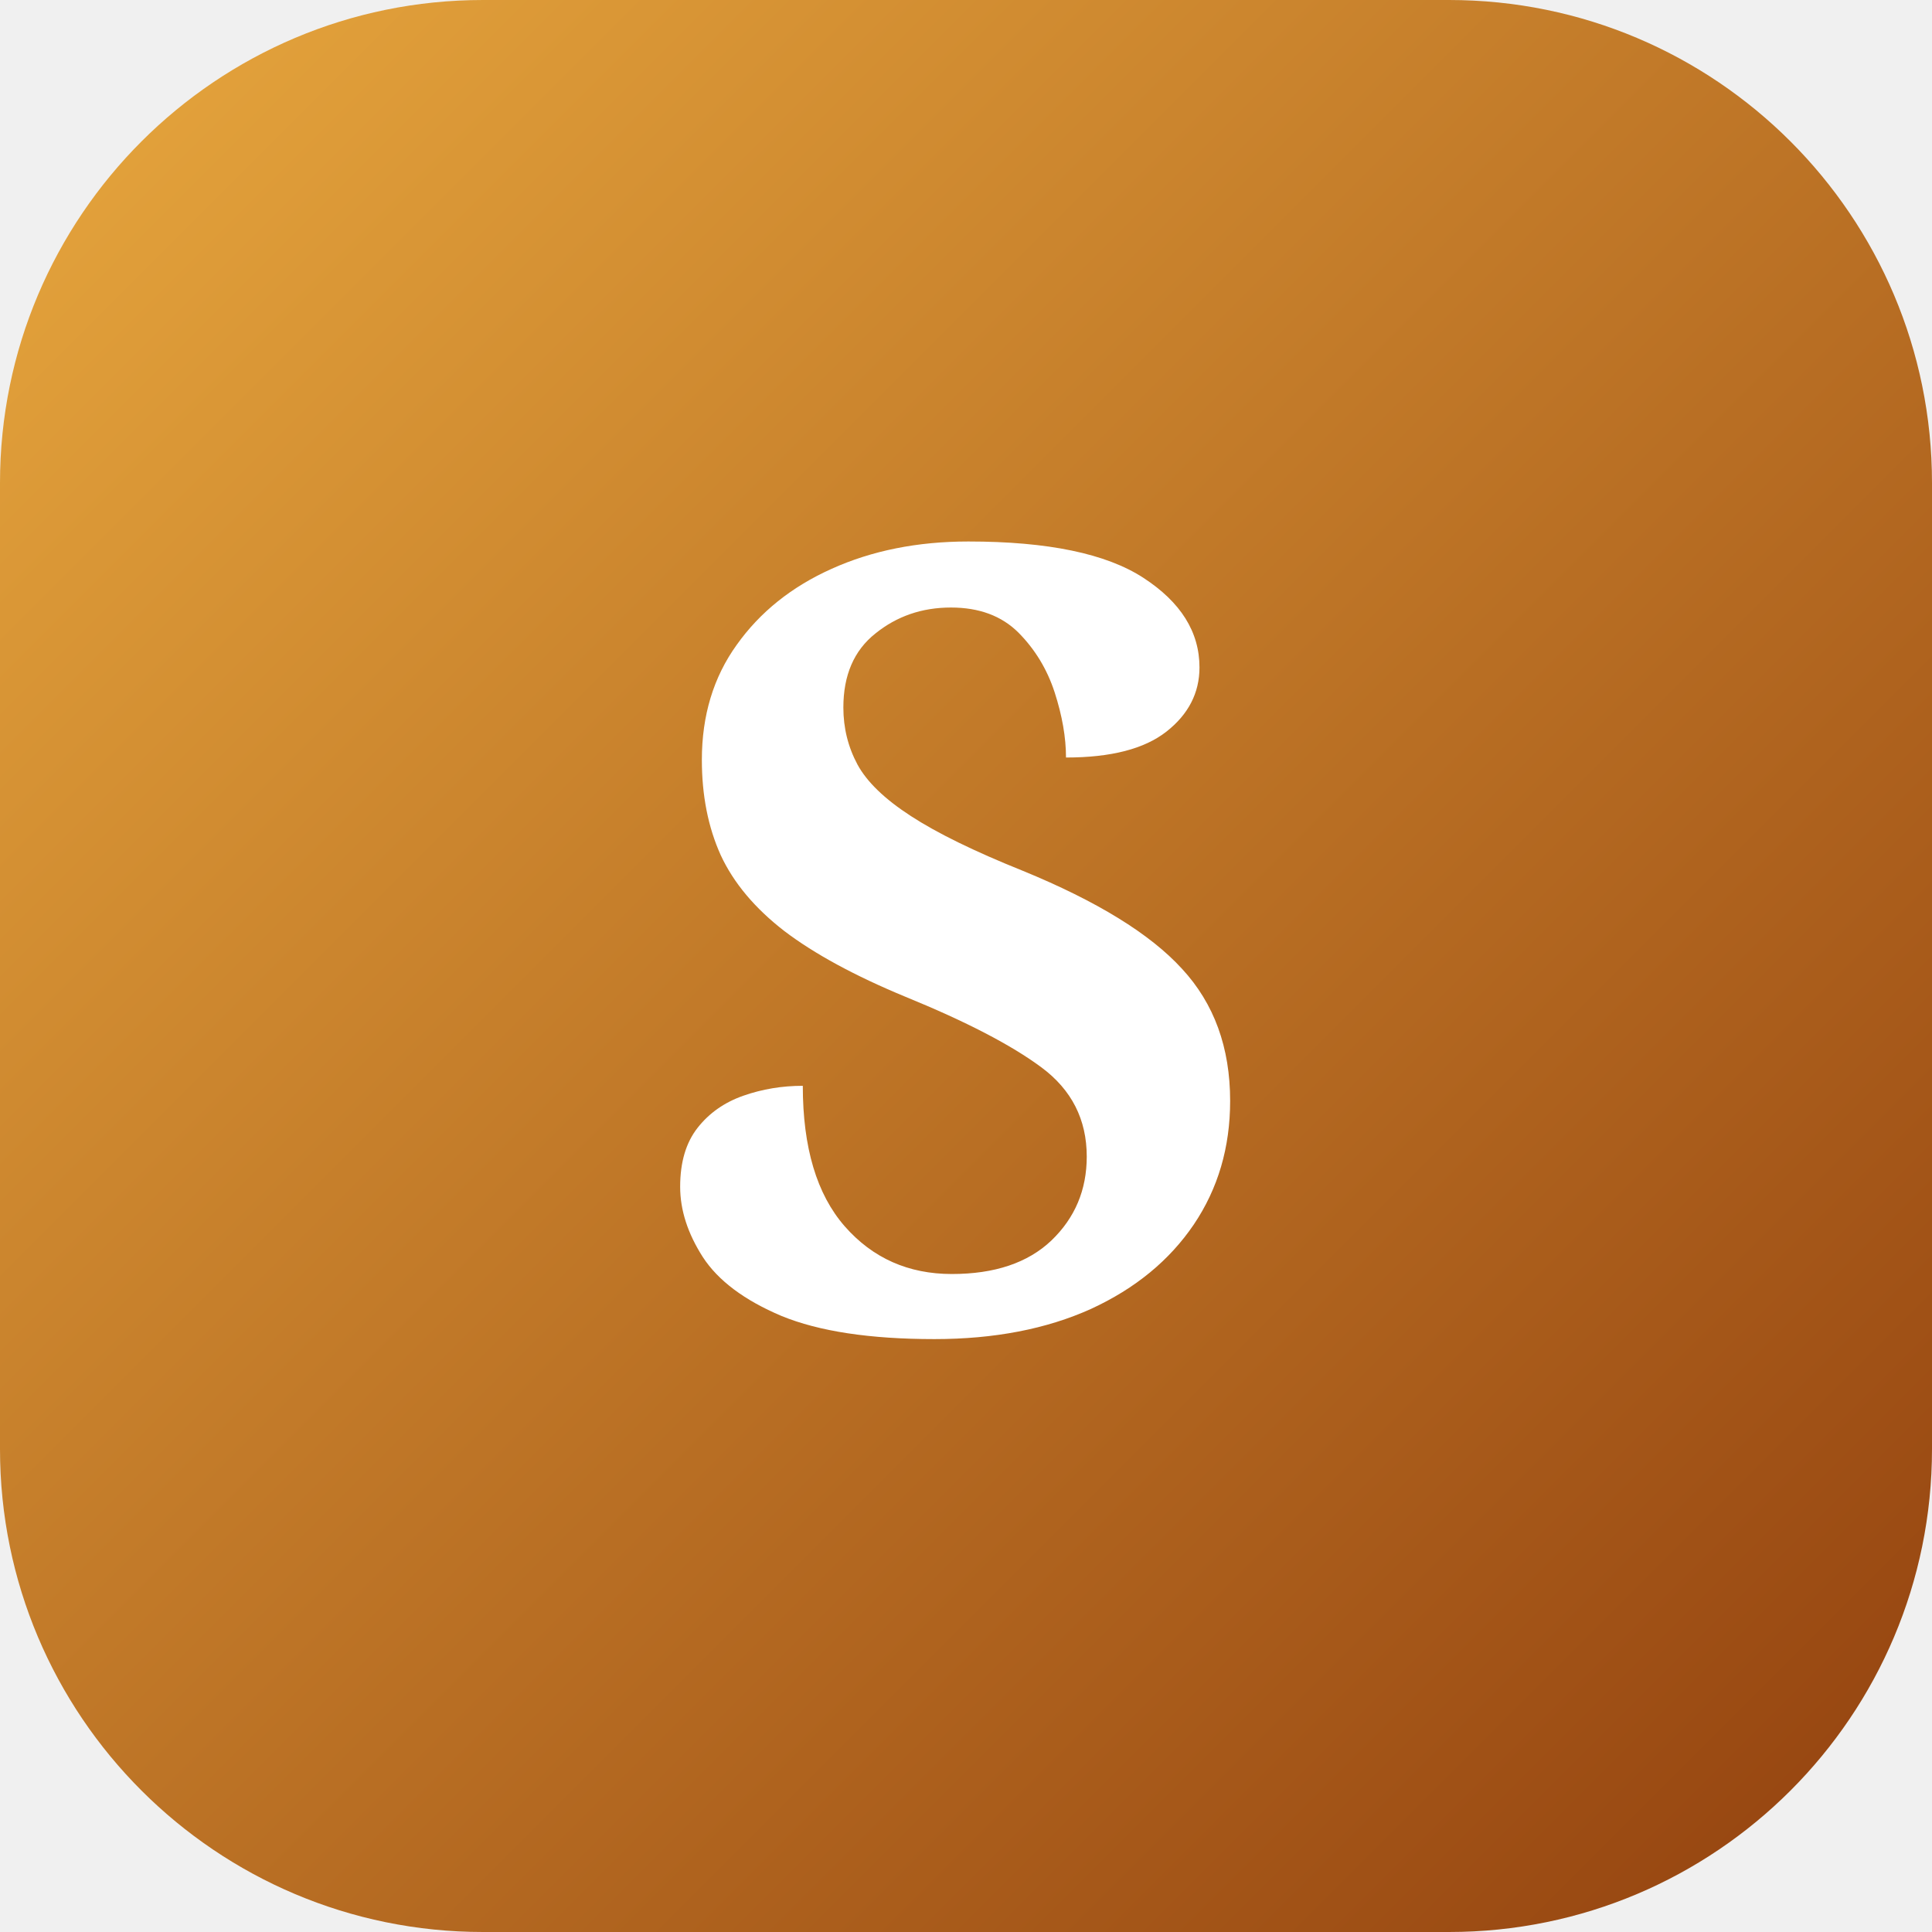
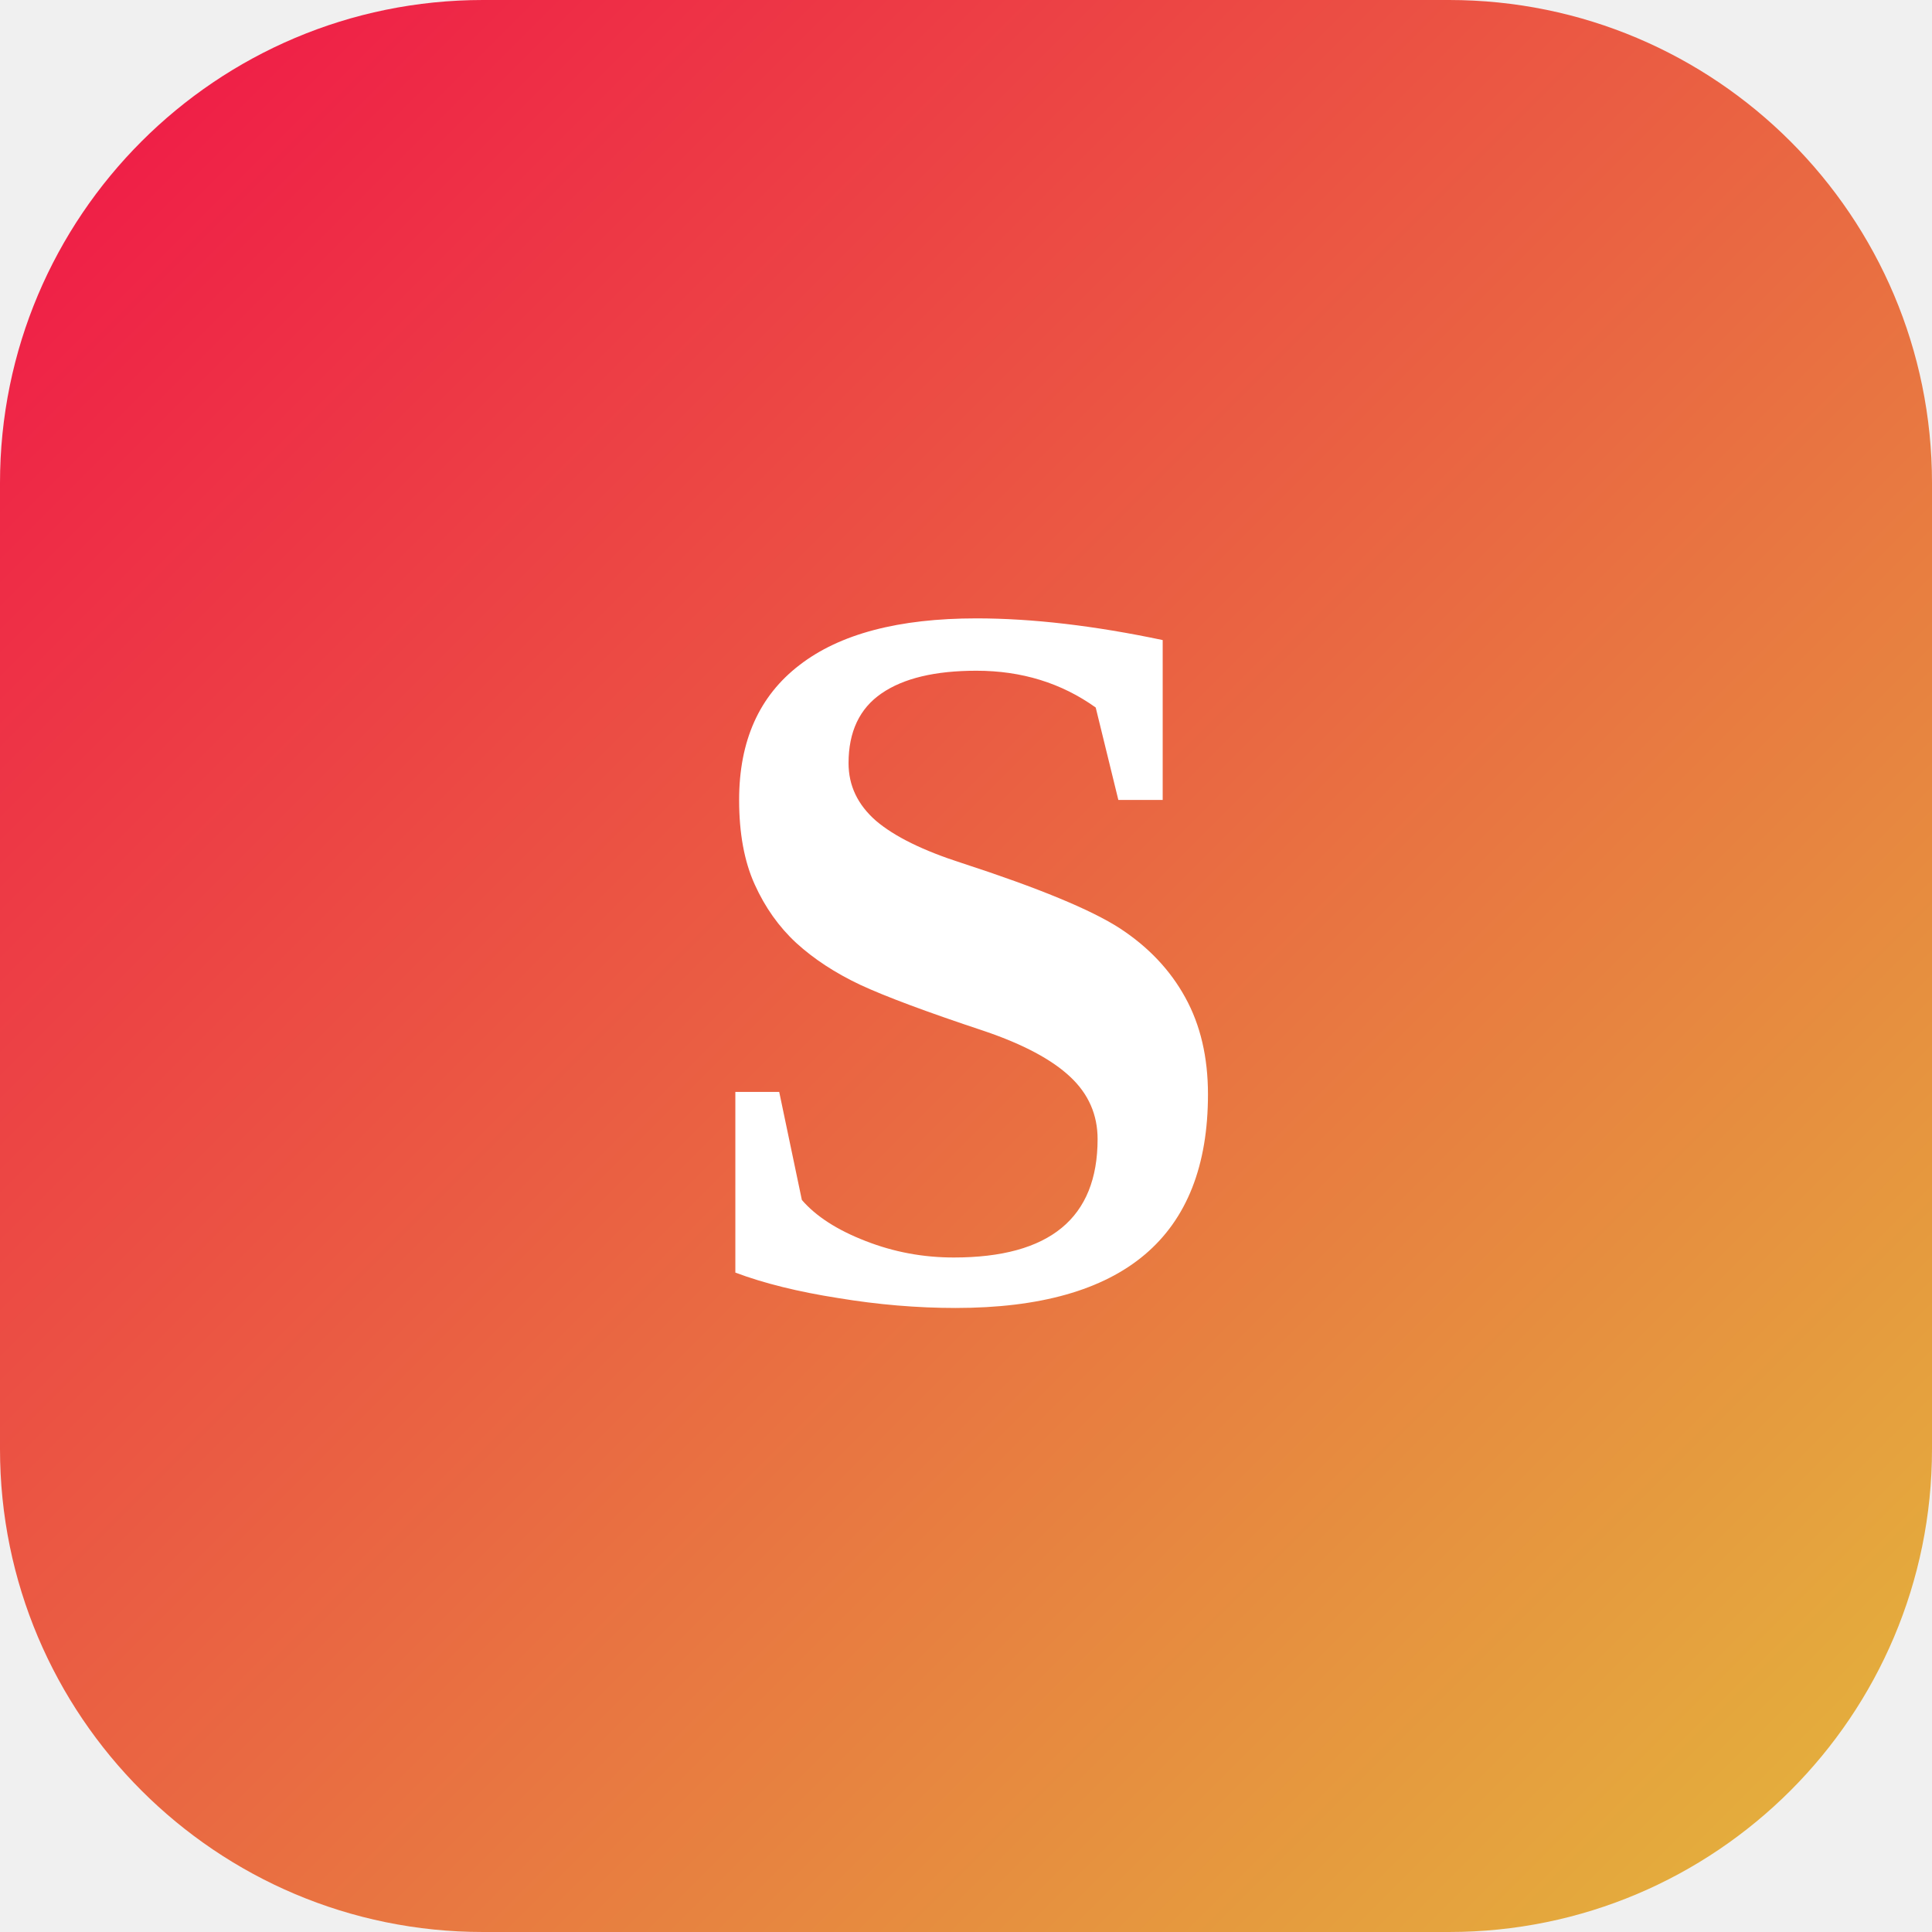
<svg xmlns="http://www.w3.org/2000/svg" viewBox="0 0 64 64">
  <defs>
    <linearGradient id="g" x1="0" y1="0" x2="1" y2="1">
-       <stop offset="0" stop-color="#e8a83e" />
-       <stop offset="1" stop-color="#92400e" />
+       <stop offset="0" stop-color="#F01348" />
+       <stop offset="1" stop-color="#e3b93c" />
    </linearGradient>
  </defs>
  <rect width="64" height="64" rx="16" fill="url(#g)" />
-   <text x="32" y="44" font-family="Georgia, serif" font-size="36" font-weight="bold" fill="#fff" text-anchor="middle">S</text>
+   <text x="32" y="43" font-family="Georgia, 'Times New Roman', serif" font-size="34" font-weight="bold" fill="#fff" text-anchor="middle">S</text>
</svg>
